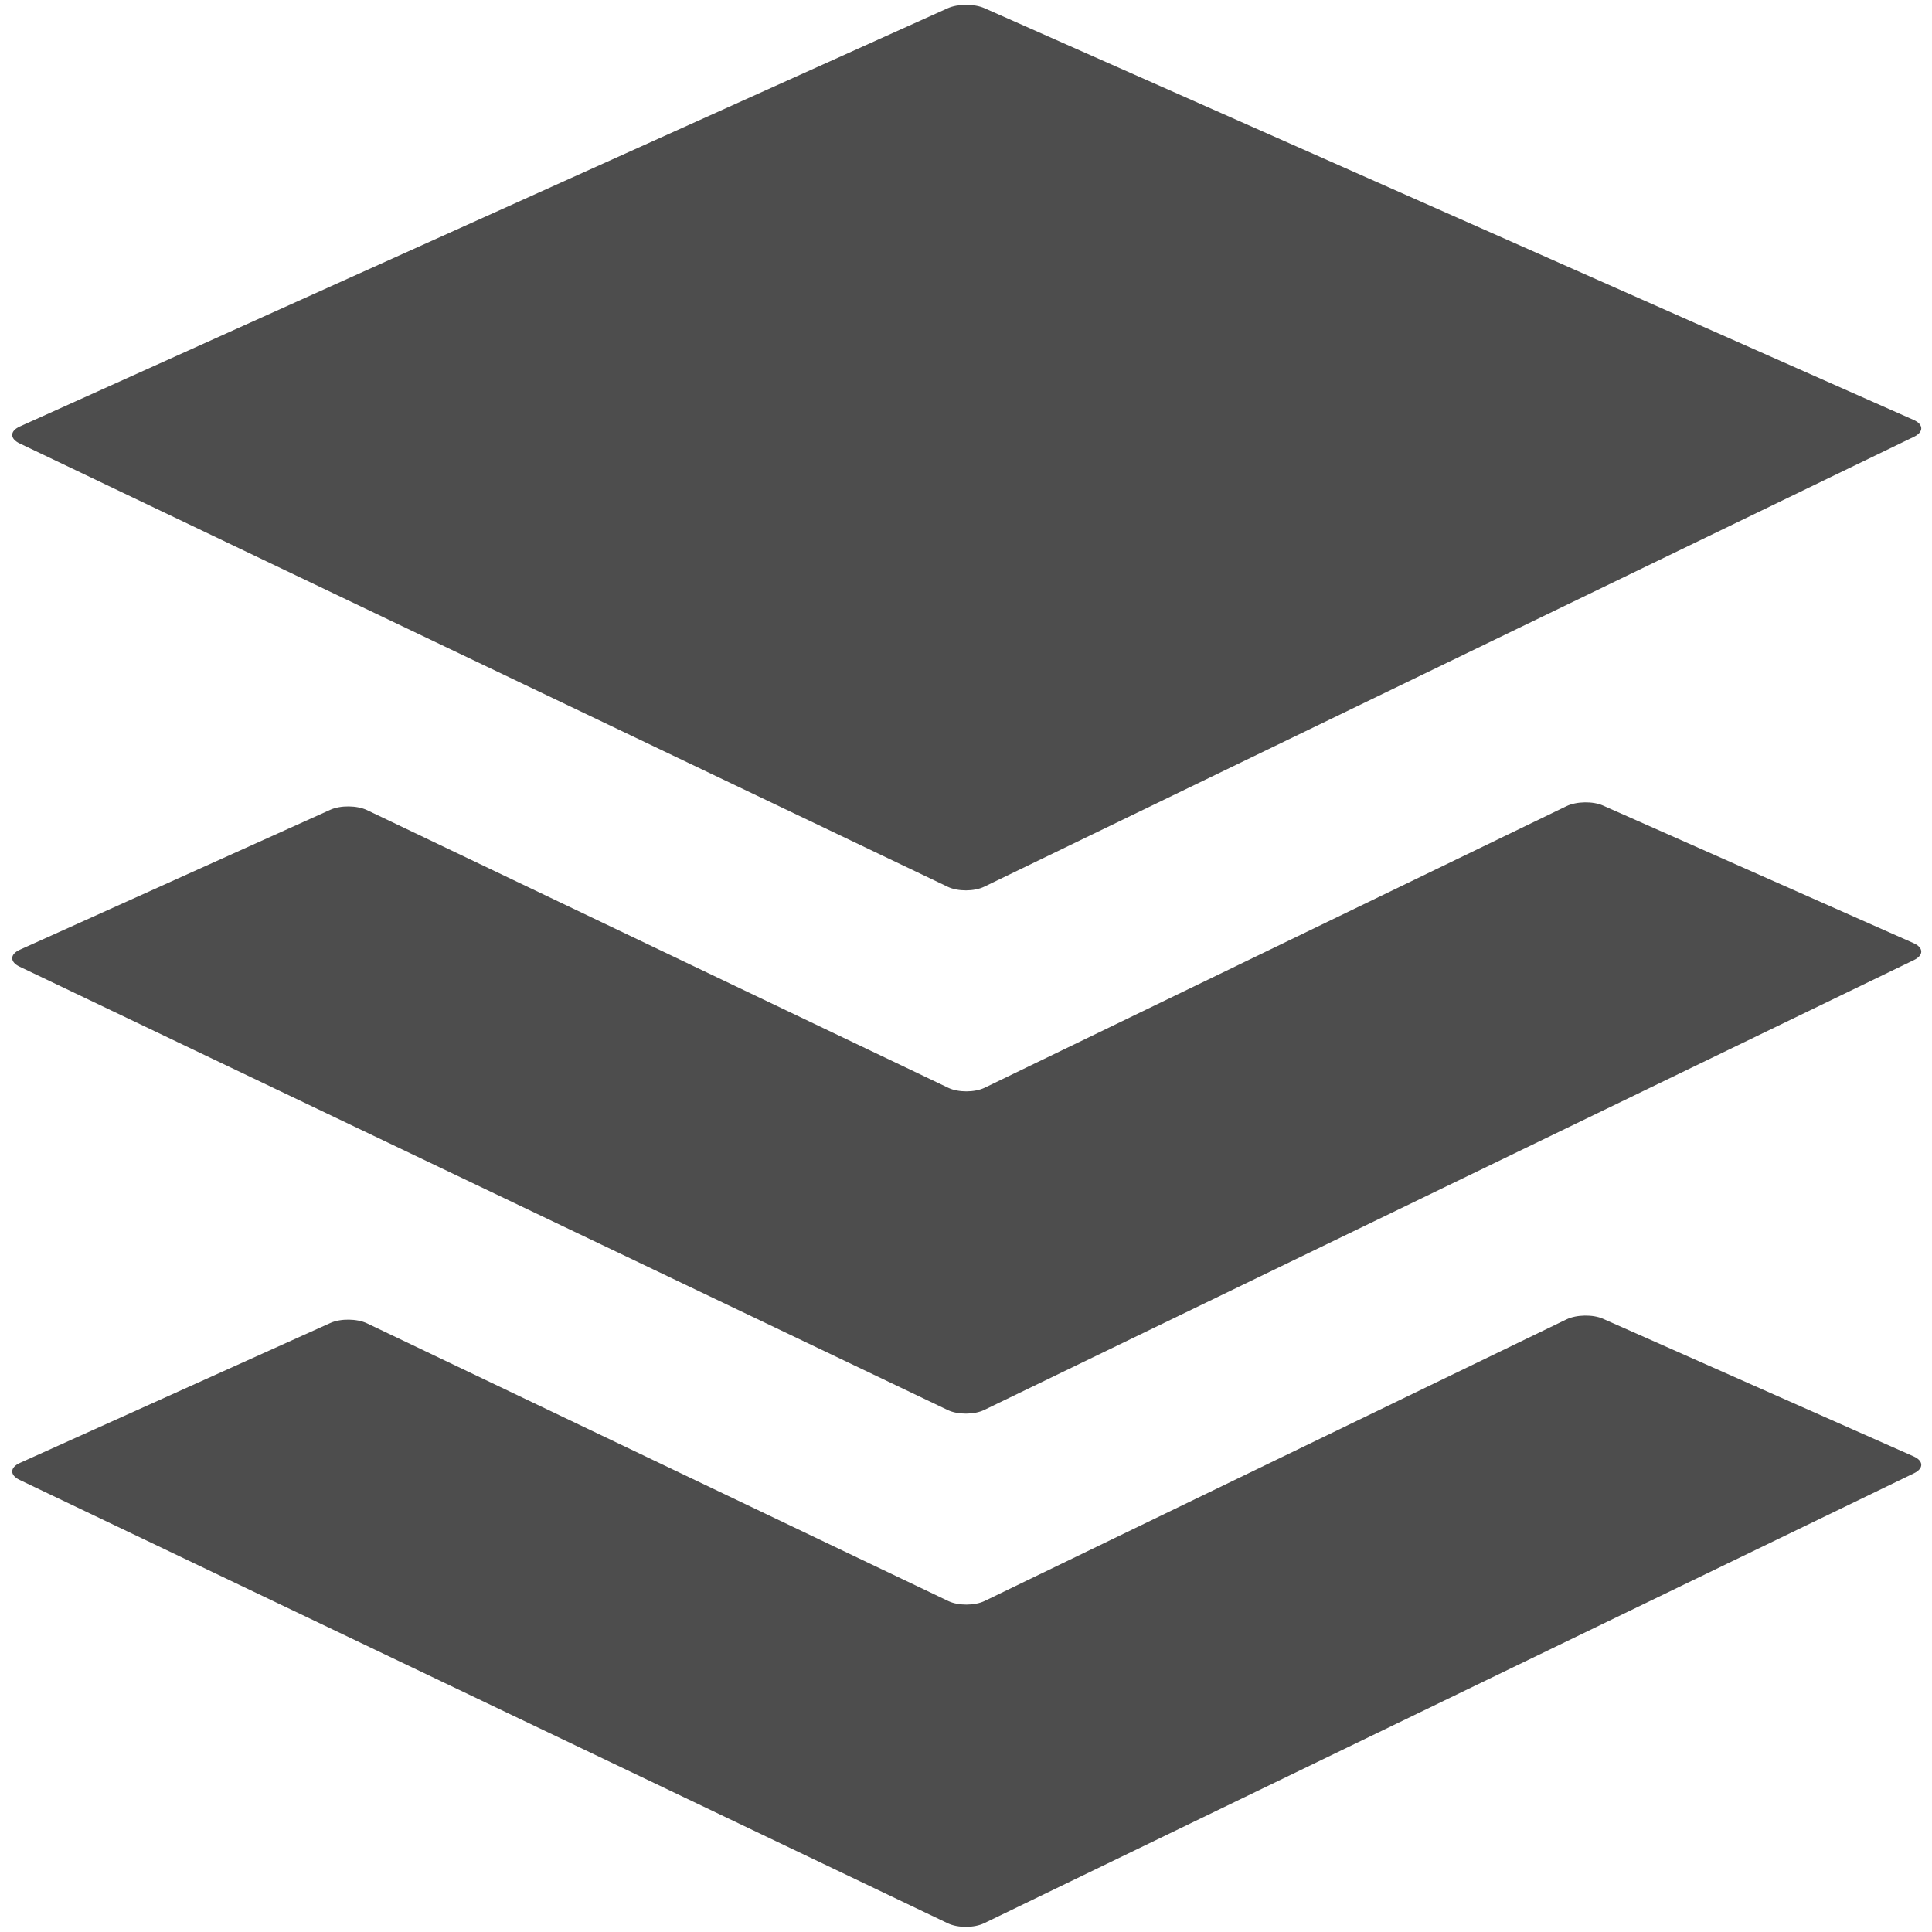
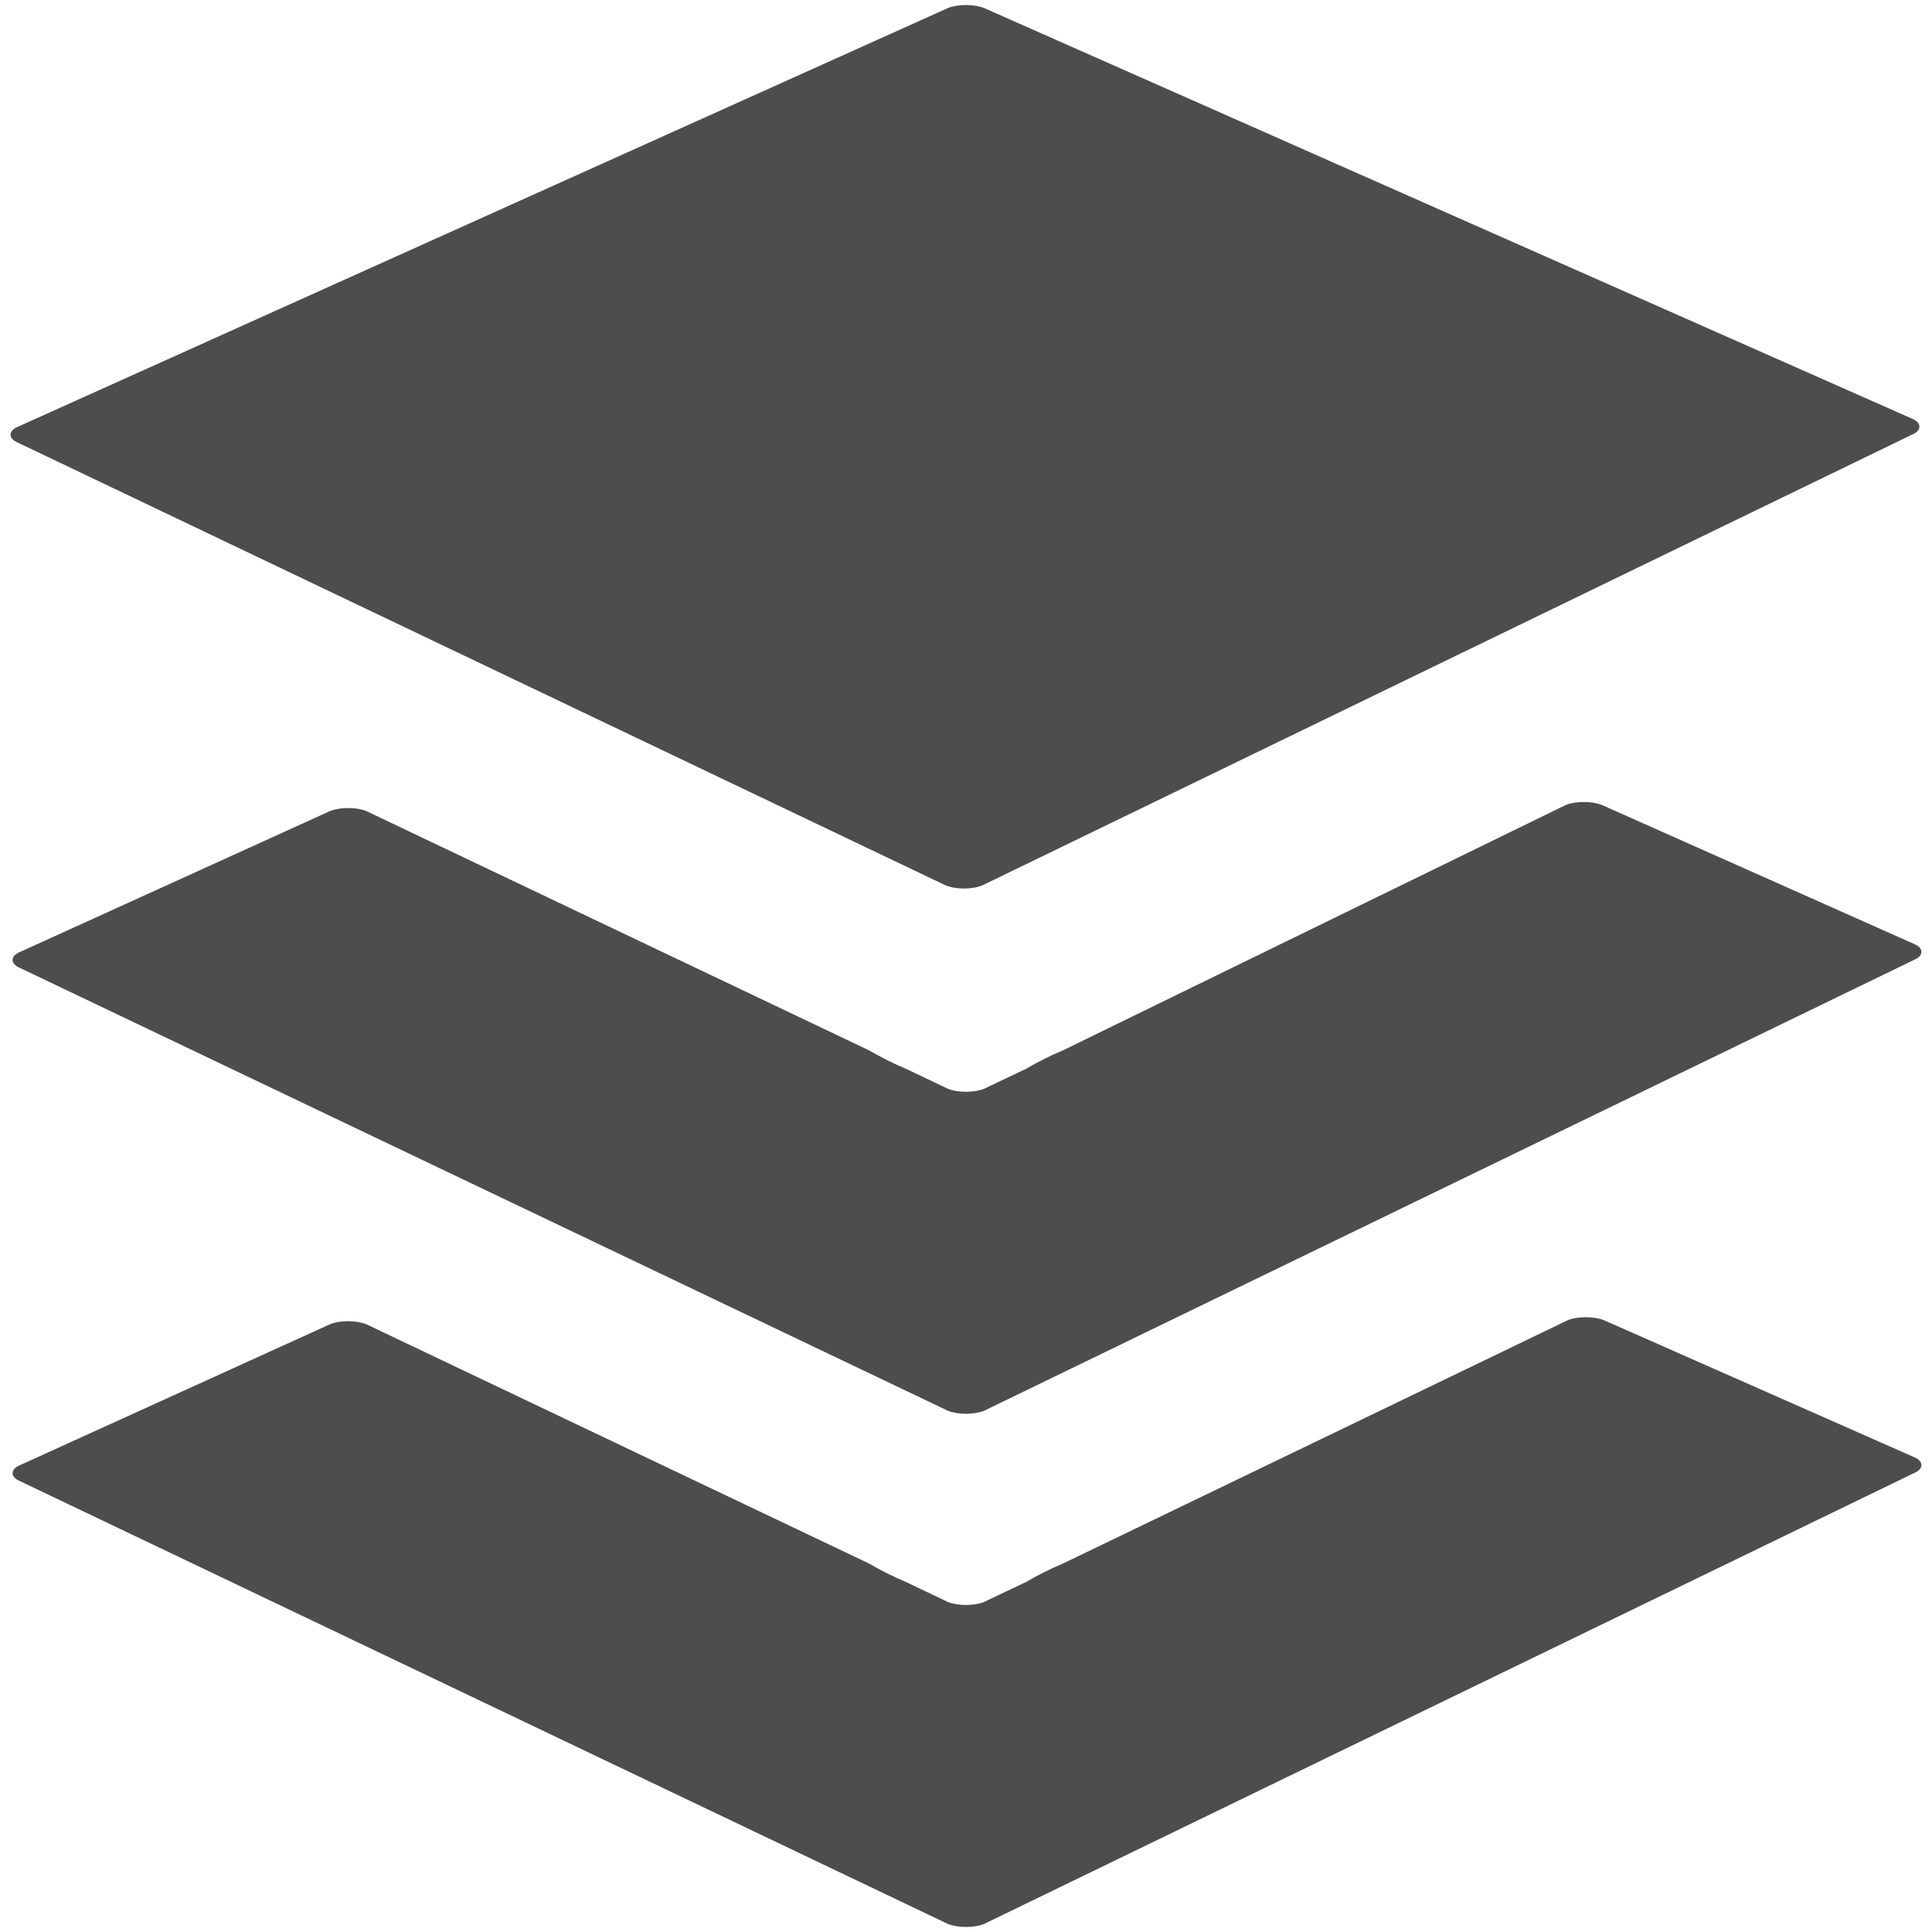
- <svg xmlns="http://www.w3.org/2000/svg" version="1.1" id="pileicon" x="0px" y="0px" width="96px" height="96px" viewBox="-591.5 448.5 96 96" xml:space="preserve">
+ <svg xmlns="http://www.w3.org/2000/svg" version="1.1" id="pileicon" x="0px" y="0px" viewBox="0 0 96 96" style="enable-background:new 0 0 96 96;" xml:space="preserve">
+   <style type="text/css">
+ 	.st0{fill:#4D4D4D;}
+ </style>
  <g>
-     <path fill="#4D4D4D" d="M-538.679,500.664c-0.495,0.239-1.306,0.632-1.801,0.871l-2.094,1.014   c-0.495,0.239-1.307,0.241-1.803,0.005l-2.1-1.004c-0.496-0.236-1.309-0.625-1.805-0.861l-24.982-11.935   c-0.496-0.236-1.312-0.246-1.814-0.02l-15.437,6.958c-0.501,0.227-0.505,0.605-0.009,0.842l46.122,22.033   c0.496,0.236,1.308,0.234,1.803-0.005l46.199-22.356c0.495-0.239,0.489-0.618-0.014-0.841l-15.433-6.838   c-0.502-0.223-1.319-0.209-1.814,0.03L-538.679,500.664z" />
+     <path class="st0" d="M52.8,52.2c-0.5,0.2-1.3,0.6-1.8,0.9l-2.1,1c-0.5,0.2-1.3,0.2-1.8,0l-2.1-1c-0.5-0.2-1.3-0.6-1.8-0.9l-25-11.9   c-0.5-0.2-1.3-0.2-1.8,0l-15.4,7c-0.5,0.2-0.5,0.6,0,0.8l46.1,22c0.5,0.2,1.3,0.2,1.8,0l46.2-22.4c0.5-0.2,0.5-0.6,0-0.8L79.6,40   c-0.5-0.2-1.3-0.2-1.8,0L52.8,52.2z" />
  </g>
  <g>
-     <path fill="#4D4D4D" d="M-542.586,448.905c-0.502-0.223-1.324-0.221-1.826,0.006l-46.103,20.781   c-0.501,0.227-0.505,0.605-0.009,0.842l46.122,22.033c0.496,0.236,1.308,0.234,1.803-0.005l46.199-22.356   c0.495-0.239,0.489-0.618-0.014-0.841L-542.586,448.905z" />
+     <path class="st0" d="M48.9,0.4c-0.5-0.2-1.3-0.2-1.8,0L0.9,21.2c-0.5,0.2-0.5,0.6,0,0.8l46.1,22c0.5,0.2,1.3,0.2,1.8,0l46.2-22.4   c0.5-0.2,0.5-0.6,0-0.8L48.9,0.4z" />
  </g>
  <g>
-     <path fill="#4D4D4D" d="M-538.679,526.166c-0.495,0.239-1.306,0.632-1.801,0.871l-2.094,1.014   c-0.495,0.239-1.307,0.241-1.803,0.005l-2.1-1.004c-0.496-0.236-1.309-0.625-1.805-0.861l-24.982-11.935   c-0.496-0.236-1.312-0.246-1.814-0.02l-15.437,6.958c-0.501,0.227-0.505,0.605-0.009,0.842l46.122,22.033   c0.496,0.236,1.308,0.234,1.803-0.005l46.199-22.356c0.495-0.239,0.489-0.618-0.014-0.841l-15.433-6.838   c-0.502-0.223-1.319-0.209-1.814,0.03L-538.679,526.166z" />
+     <path class="st0" d="M52.8,77.7c-0.5,0.2-1.3,0.6-1.8,0.9l-2.1,1c-0.5,0.2-1.3,0.2-1.8,0l-2.1-1c-0.5-0.2-1.3-0.6-1.8-0.9l-25-11.9   c-0.5-0.2-1.3-0.2-1.8,0l-15.4,7c-0.5,0.2-0.5,0.6,0,0.8l46.1,22c0.5,0.2,1.3,0.2,1.8,0l46.2-22.4c0.5-0.2,0.5-0.6,0-0.8l-15.4-6.8   c-0.5-0.2-1.3-0.2-1.8,0L52.8,77.7z" />
  </g>
</svg>
